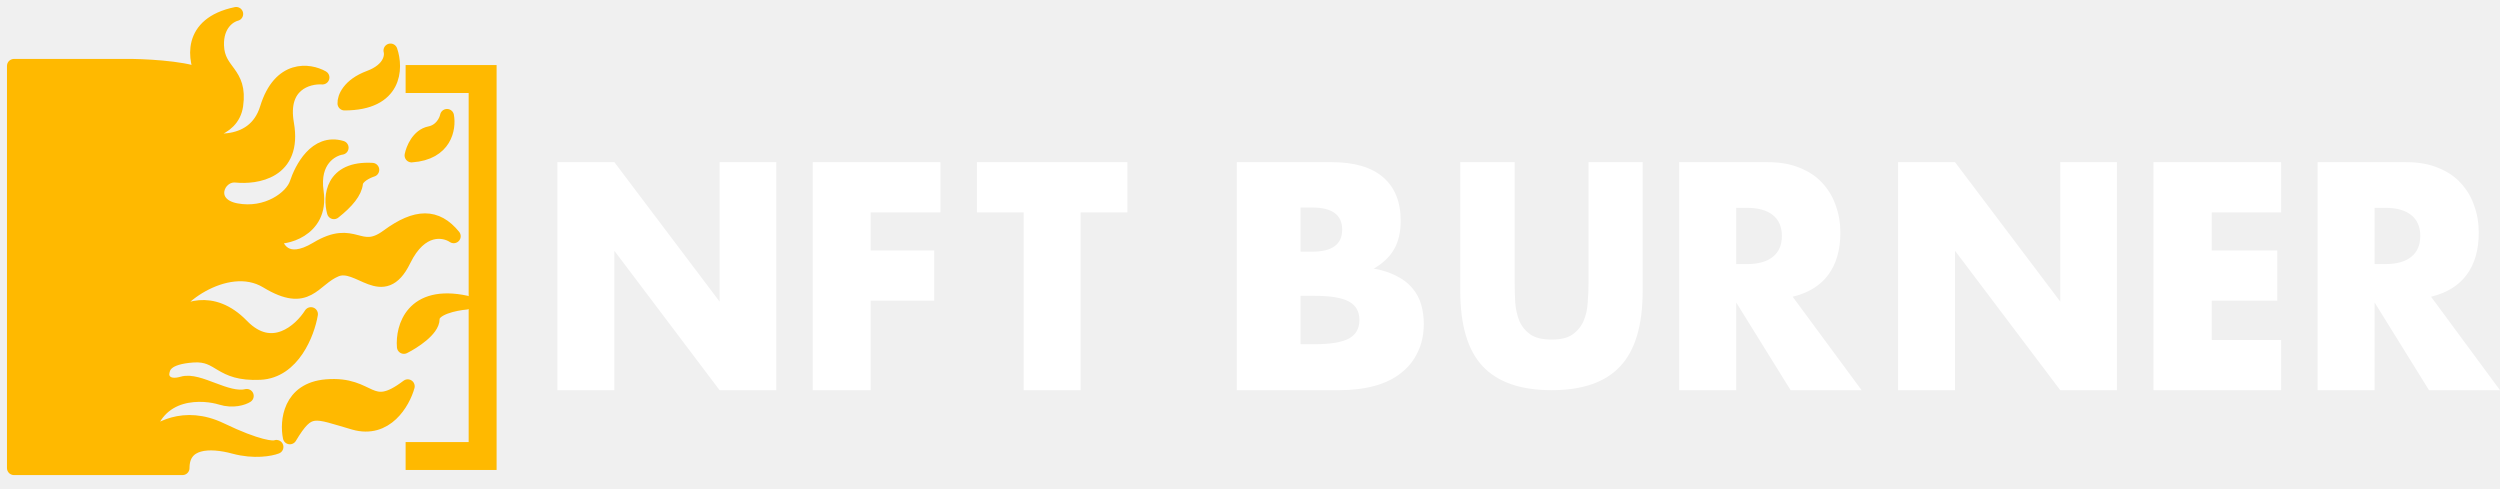
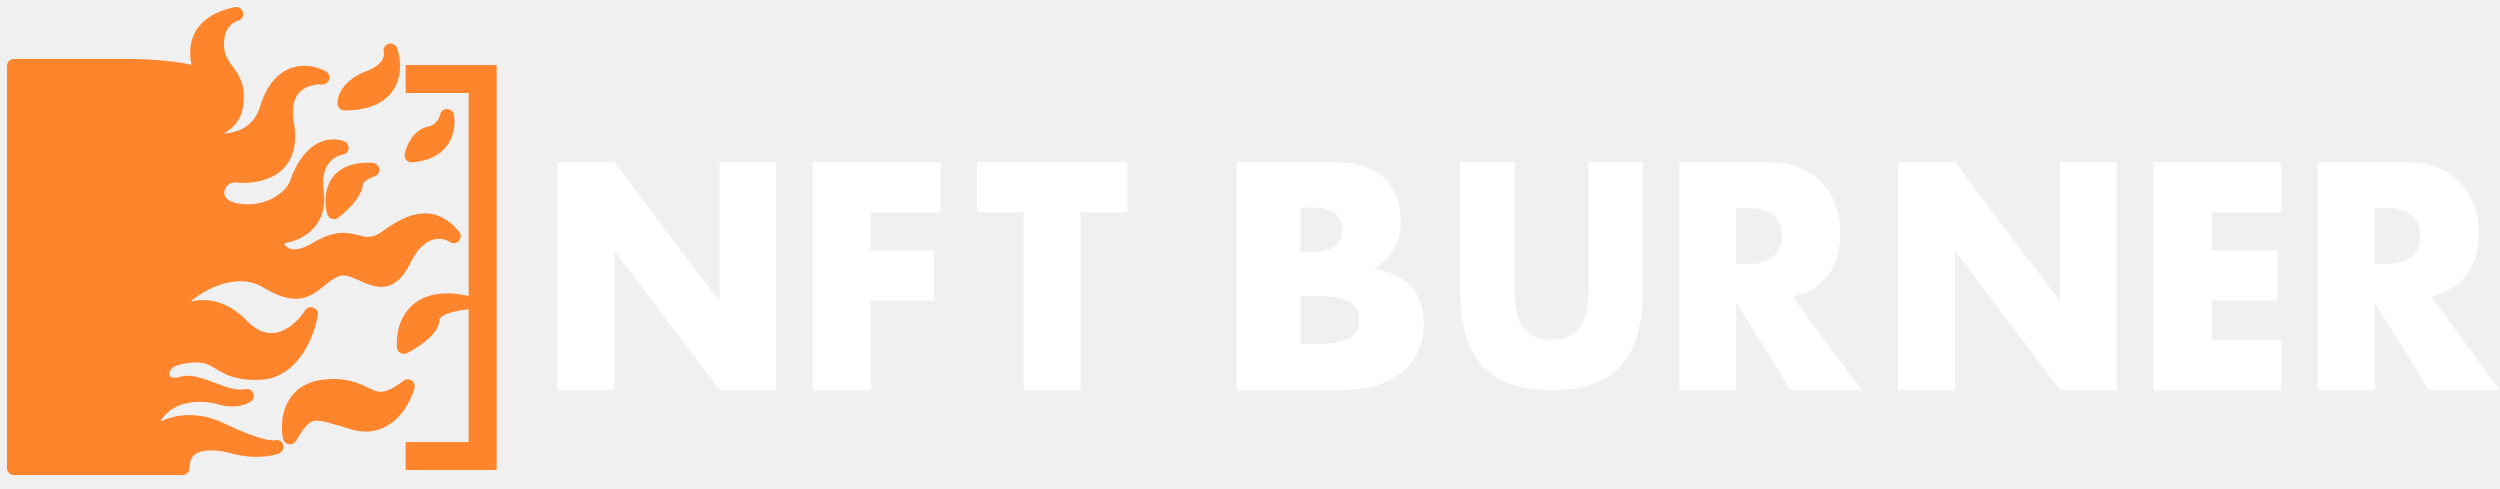
<svg xmlns="http://www.w3.org/2000/svg" width="179" height="35" viewBox="0 0 179 35" fill="none">
  <path d="M170.022 18.908H170.793C171.598 18.908 172.216 18.735 172.647 18.388C173.077 18.042 173.292 17.544 173.292 16.894C173.292 16.245 173.077 15.747 172.647 15.4C172.216 15.054 171.598 14.881 170.793 14.881H170.022V18.908ZM179 27.937H173.917L170.022 21.658V27.937H165.939V11.611H172.293C173.167 11.611 173.931 11.748 174.584 12.023C175.236 12.283 175.771 12.643 176.188 13.105C176.618 13.567 176.938 14.101 177.146 14.707C177.368 15.314 177.479 15.963 177.479 16.656C177.479 17.898 177.187 18.908 176.604 19.687C176.035 20.452 175.188 20.972 174.063 21.246L179 27.937Z" fill="white" />
  <path d="M163.328 15.206H158.362V17.934H163.051V21.528H158.362V24.342H163.328V27.937H154.186V11.611H163.328V15.206Z" fill="white" />
  <path d="M135.9 27.937V11.611H139.98L147.514 21.593V11.611H151.573V27.937H147.514L139.98 17.955V27.937H135.9Z" fill="white" />
  <path d="M124.313 18.908H125.084C125.889 18.908 126.507 18.735 126.938 18.388C127.368 18.042 127.583 17.544 127.583 16.894C127.583 16.245 127.368 15.747 126.938 15.4C126.507 15.054 125.889 14.881 125.084 14.881H124.313V18.908ZM133.291 27.937H128.208L124.313 21.658V27.937H120.23V11.611H126.584C127.458 11.611 128.222 11.748 128.875 12.023C129.527 12.283 130.062 12.643 130.479 13.105C130.909 13.567 131.229 14.101 131.437 14.707C131.659 15.314 131.77 15.963 131.77 16.656C131.77 17.898 131.479 18.908 130.895 19.687C130.326 20.452 129.479 20.972 128.354 21.246L133.291 27.937Z" fill="white" />
  <path d="M108.451 11.611V20.248C108.451 20.711 108.464 21.189 108.491 21.68C108.53 22.158 108.63 22.593 108.789 22.986C108.961 23.38 109.226 23.703 109.584 23.955C109.942 24.194 110.445 24.313 111.095 24.313C111.744 24.313 112.241 24.194 112.586 23.955C112.943 23.703 113.208 23.38 113.381 22.986C113.553 22.593 113.652 22.158 113.679 21.68C113.719 21.189 113.739 20.711 113.739 20.248V11.611H117.615V20.817C117.615 23.288 117.078 25.093 116.005 26.23C114.945 27.368 113.308 27.937 111.095 27.937C108.882 27.937 107.238 27.368 106.165 26.23C105.091 25.093 104.555 23.288 104.555 20.817V11.611H108.451Z" fill="white" />
  <path d="M93.12 24.646H94.121C95.269 24.646 96.092 24.508 96.589 24.234C97.085 23.96 97.334 23.52 97.334 22.913C97.334 22.307 97.085 21.867 96.589 21.593C96.092 21.318 95.269 21.181 94.121 21.181H93.12V24.646ZM93.12 18.02H93.958C95.386 18.02 96.1 17.493 96.1 16.44C96.1 15.386 95.386 14.859 93.958 14.859H93.12V18.02ZM88.557 11.611H95.355C96.969 11.611 98.195 11.972 99.033 12.694C99.871 13.416 100.29 14.455 100.29 15.812C100.29 16.634 100.127 17.32 99.802 17.869C99.491 18.403 99.01 18.857 98.358 19.233C99.01 19.348 99.561 19.529 100.011 19.774C100.477 20.005 100.849 20.294 101.129 20.64C101.423 20.986 101.633 21.376 101.757 21.809C101.881 22.242 101.943 22.704 101.943 23.195C101.943 23.96 101.796 24.638 101.501 25.23C101.222 25.822 100.818 26.32 100.29 26.724C99.778 27.128 99.15 27.431 98.405 27.634C97.66 27.836 96.822 27.937 95.89 27.937H88.557V11.611Z" fill="white" />
  <path d="M77.373 15.206V27.937H73.296V15.206H69.947V11.611H80.722V15.206H77.373Z" fill="white" />
  <path d="M67.335 15.206H62.341V17.934H66.891V21.528H62.341V27.937H58.193V11.611H67.335V15.206Z" fill="white" />
  <path d="M39.908 27.937V11.611H43.988L51.522 21.593V11.611H55.581V27.937H51.522L43.988 17.955V27.937H39.908Z" fill="white" />
  <mask id="path-10-inside-1_389_512" fill="white">
    <path d="M29.025 4.658H35.556V33.65H29.025V4.658Z" />
  </mask>
-   <path d="M35.556 4.658H37.556C37.556 3.553 36.66 2.658 35.556 2.658V4.658ZM35.556 33.65V35.65C36.66 35.65 37.556 34.755 37.556 33.65H35.556ZM29.025 6.658H35.556V2.658H29.025V6.658ZM33.556 4.658V33.65H37.556V4.658H33.556ZM35.556 31.65H29.025V35.65H35.556V31.65Z" fill="#FFB900" mask="url(#path-10-inside-1_389_512)" />
-   <path d="M14.578 5.547C13.915 4.33 13.453 1.716 16.911 1C16.431 1.115 15.484 1.73 15.539 3.273C15.608 5.202 17.254 5.133 16.911 7.544C16.637 9.473 14.235 9.68 13.069 9.542C14.693 10.208 18.174 10.782 19.107 7.751C20.04 4.72 22.149 5.018 23.087 5.547C22.034 5.478 20.054 6.043 20.548 8.853C21.165 12.367 18.284 12.711 16.911 12.573C15.539 12.435 14.716 14.64 16.911 15.053C19.107 15.466 20.891 14.158 21.234 13.124C21.577 12.091 22.606 10.024 24.459 10.575C23.727 10.69 22.345 11.485 22.675 13.744C23.087 16.569 20.205 17.12 19.656 16.913C19.747 17.763 20.479 19.131 22.675 17.809C25.419 16.155 25.694 18.429 27.752 16.913C29.811 15.398 31.252 15.398 32.486 16.913C31.8 16.454 30.126 16.155 28.919 18.635C27.409 21.735 25.694 18.635 24.047 19.324C22.4 20.013 22.057 21.942 19.107 20.151C16.157 18.36 11.971 21.735 12.245 22.906C13.046 22.126 15.182 21.115 17.323 23.32C19.464 25.524 21.508 23.687 22.263 22.493C22.034 23.848 20.987 26.585 18.627 26.695C15.676 26.833 15.813 25.317 13.824 25.455C11.834 25.593 11.697 26.282 11.628 26.695C11.559 27.108 11.902 27.797 13.069 27.453C14.235 27.108 16.225 28.693 17.666 28.349C17.414 28.509 16.692 28.762 15.813 28.486C14.716 28.142 11.148 27.729 10.462 31.517C11.148 30.737 13.179 29.492 15.813 30.76C18.306 31.959 19.44 32.102 19.748 32.016C19.764 32.011 19.779 32.005 19.793 32C19.781 32.006 19.766 32.011 19.748 32.016C19.301 32.175 18.152 32.372 16.774 32C14.99 31.517 13.069 31.586 13.069 33.515H1V4.72H9.501C10.942 4.743 13.975 4.94 14.578 5.547Z" fill="#FFB900" />
-   <path d="M26.448 5.547C24.966 6.098 24.642 7.016 24.665 7.407C28.342 7.407 28.392 4.881 27.958 3.618C28.072 4.031 27.93 4.995 26.448 5.547Z" fill="#FFB900" />
-   <path d="M30.771 9.542C29.948 9.707 29.559 10.667 29.468 11.127C31.883 10.961 32.166 9.175 32.006 8.302C31.938 8.647 31.595 9.377 30.771 9.542Z" fill="#FFB900" />
-   <path d="M26.654 12.16C23.745 11.995 23.613 14.112 23.91 15.191C24.87 14.433 25.419 13.744 25.488 13.124C25.543 12.628 26.288 12.275 26.654 12.16Z" fill="#FFB900" />
-   <path d="M33.379 21.666C29.536 20.84 28.804 23.434 28.919 24.835C29.605 24.491 30.977 23.609 30.977 22.837C30.977 22.066 32.578 21.735 33.379 21.666Z" fill="#FFB900" />
-   <path d="M23.361 27.66C20.726 27.88 20.525 30.186 20.754 31.311C22.126 29.037 22.469 29.451 25.351 30.277C27.656 30.939 28.873 28.808 29.193 27.66C26.38 29.795 26.654 27.384 23.361 27.66Z" fill="#FFB900" />
-   <path d="M14.578 5.547C13.915 4.33 13.453 1.716 16.911 1C16.431 1.115 15.484 1.73 15.539 3.273C15.608 5.202 17.254 5.133 16.911 7.544C16.637 9.473 14.235 9.68 13.069 9.542C14.693 10.208 18.174 10.782 19.107 7.751C20.04 4.72 22.149 5.018 23.087 5.547C22.034 5.478 20.054 6.043 20.548 8.853C21.165 12.367 18.284 12.711 16.911 12.573C15.539 12.435 14.716 14.64 16.911 15.053C19.107 15.466 20.891 14.158 21.234 13.124C21.577 12.091 22.606 10.024 24.459 10.575C23.727 10.69 22.345 11.485 22.675 13.744C23.087 16.569 20.205 17.12 19.656 16.913C19.747 17.763 20.479 19.131 22.675 17.809C25.419 16.155 25.694 18.429 27.752 16.913C29.811 15.398 31.252 15.398 32.486 16.913C31.8 16.454 30.126 16.155 28.919 18.635C27.409 21.735 25.694 18.635 24.047 19.324C22.4 20.013 22.057 21.942 19.107 20.151C16.157 18.36 11.971 21.735 12.245 22.906C13.046 22.126 15.182 21.115 17.323 23.32C19.464 25.524 21.508 23.687 22.263 22.493C22.034 23.848 20.987 26.585 18.627 26.695C15.676 26.833 15.813 25.317 13.824 25.455C11.834 25.593 11.697 26.282 11.628 26.695C11.559 27.108 11.902 27.797 13.069 27.453C14.235 27.108 16.225 28.693 17.666 28.349C17.414 28.509 16.692 28.762 15.813 28.486C14.716 28.142 11.148 27.729 10.462 31.517C11.148 30.737 13.179 29.492 15.813 30.76C18.448 32.027 19.564 32.114 19.793 32C19.381 32.16 18.201 32.385 16.774 32C14.99 31.517 13.069 31.586 13.069 33.515H1V4.72H9.501C10.942 4.743 13.975 4.94 14.578 5.547ZM24.665 7.407C24.642 7.016 24.966 6.098 26.448 5.547C27.93 4.995 28.072 4.031 27.958 3.618C28.392 4.881 28.342 7.407 24.665 7.407ZM29.468 11.127C29.559 10.667 29.948 9.707 30.771 9.542C31.595 9.377 31.938 8.647 32.006 8.302C32.166 9.175 31.883 10.961 29.468 11.127ZM23.91 15.191C23.613 14.112 23.745 11.995 26.654 12.16C26.288 12.275 25.543 12.628 25.488 13.124C25.419 13.744 24.87 14.433 23.91 15.191ZM28.919 24.835C28.804 23.434 29.536 20.84 33.379 21.666C32.578 21.735 30.977 22.066 30.977 22.837C30.977 23.609 29.605 24.491 28.919 24.835ZM20.754 31.311C20.525 30.186 20.726 27.88 23.361 27.66C26.654 27.384 26.38 29.795 29.193 27.66C28.873 28.808 27.656 30.939 25.351 30.277C22.469 29.451 22.126 29.037 20.754 31.311Z" stroke="#FFB900" stroke-linecap="round" stroke-linejoin="round" />
+   <path d="M35.556 4.658H37.556C37.556 3.553 36.66 2.658 35.556 2.658V4.658ZM35.556 33.65V35.65C36.66 35.65 37.556 34.755 37.556 33.65H35.556ZM29.025 6.658H35.556V2.658H29.025V6.658ZM33.556 4.658V33.65H37.556V4.658H33.556ZM35.556 31.65H29.025V35.65H35.556V31.65Z" fill="#FF852D" mask="url(#path-10-inside-1_389_512)" />
+   <path d="M14.578 5.547C13.915 4.33 13.453 1.716 16.911 1C16.431 1.115 15.484 1.73 15.539 3.273C15.608 5.202 17.254 5.133 16.911 7.544C16.637 9.473 14.235 9.68 13.069 9.542C14.693 10.208 18.174 10.782 19.107 7.751C20.04 4.72 22.149 5.018 23.087 5.547C22.034 5.478 20.054 6.043 20.548 8.853C21.165 12.367 18.284 12.711 16.911 12.573C15.539 12.435 14.716 14.64 16.911 15.053C19.107 15.466 20.891 14.158 21.234 13.124C21.577 12.091 22.606 10.024 24.459 10.575C23.727 10.69 22.345 11.485 22.675 13.744C23.087 16.569 20.205 17.12 19.656 16.913C19.747 17.763 20.479 19.131 22.675 17.809C25.419 16.155 25.694 18.429 27.752 16.913C29.811 15.398 31.252 15.398 32.486 16.913C31.8 16.454 30.126 16.155 28.919 18.635C27.409 21.735 25.694 18.635 24.047 19.324C22.4 20.013 22.057 21.942 19.107 20.151C16.157 18.36 11.971 21.735 12.245 22.906C13.046 22.126 15.182 21.115 17.323 23.32C19.464 25.524 21.508 23.687 22.263 22.493C22.034 23.848 20.987 26.585 18.627 26.695C15.676 26.833 15.813 25.317 13.824 25.455C11.834 25.593 11.697 26.282 11.628 26.695C11.559 27.108 11.902 27.797 13.069 27.453C14.235 27.108 16.225 28.693 17.666 28.349C17.414 28.509 16.692 28.762 15.813 28.486C14.716 28.142 11.148 27.729 10.462 31.517C11.148 30.737 13.179 29.492 15.813 30.76C18.306 31.959 19.44 32.102 19.748 32.016C19.764 32.011 19.779 32.005 19.793 32C19.781 32.006 19.766 32.011 19.748 32.016C19.301 32.175 18.152 32.372 16.774 32C14.99 31.517 13.069 31.586 13.069 33.515H1V4.72H9.501C10.942 4.743 13.975 4.94 14.578 5.547Z" fill="#FF852D" />
+   <path d="M26.448 5.547C24.966 6.098 24.642 7.016 24.665 7.407C28.342 7.407 28.392 4.881 27.958 3.618C28.072 4.031 27.93 4.995 26.448 5.547Z" fill="#FF852D" />
+   <path d="M30.771 9.542C29.948 9.707 29.559 10.667 29.468 11.127C31.883 10.961 32.166 9.175 32.006 8.302C31.938 8.647 31.595 9.377 30.771 9.542Z" fill="#FF852D" />
+   <path d="M26.654 12.16C23.745 11.995 23.613 14.112 23.91 15.191C24.87 14.433 25.419 13.744 25.488 13.124C25.543 12.628 26.288 12.275 26.654 12.16Z" fill="#FF852D" />
+   <path d="M33.379 21.666C29.536 20.84 28.804 23.434 28.919 24.835C29.605 24.491 30.977 23.609 30.977 22.837C30.977 22.066 32.578 21.735 33.379 21.666Z" fill="#FF852D" />
+   <path d="M23.361 27.66C20.726 27.88 20.525 30.186 20.754 31.311C22.126 29.037 22.469 29.451 25.351 30.277C27.656 30.939 28.873 28.808 29.193 27.66C26.38 29.795 26.654 27.384 23.361 27.66Z" fill="#FF852D" />
+   <path d="M14.578 5.547C13.915 4.33 13.453 1.716 16.911 1C16.431 1.115 15.484 1.73 15.539 3.273C15.608 5.202 17.254 5.133 16.911 7.544C16.637 9.473 14.235 9.68 13.069 9.542C14.693 10.208 18.174 10.782 19.107 7.751C20.04 4.72 22.149 5.018 23.087 5.547C22.034 5.478 20.054 6.043 20.548 8.853C21.165 12.367 18.284 12.711 16.911 12.573C15.539 12.435 14.716 14.64 16.911 15.053C19.107 15.466 20.891 14.158 21.234 13.124C21.577 12.091 22.606 10.024 24.459 10.575C23.727 10.69 22.345 11.485 22.675 13.744C23.087 16.569 20.205 17.12 19.656 16.913C19.747 17.763 20.479 19.131 22.675 17.809C25.419 16.155 25.694 18.429 27.752 16.913C29.811 15.398 31.252 15.398 32.486 16.913C31.8 16.454 30.126 16.155 28.919 18.635C27.409 21.735 25.694 18.635 24.047 19.324C22.4 20.013 22.057 21.942 19.107 20.151C16.157 18.36 11.971 21.735 12.245 22.906C13.046 22.126 15.182 21.115 17.323 23.32C19.464 25.524 21.508 23.687 22.263 22.493C22.034 23.848 20.987 26.585 18.627 26.695C15.676 26.833 15.813 25.317 13.824 25.455C11.834 25.593 11.697 26.282 11.628 26.695C11.559 27.108 11.902 27.797 13.069 27.453C14.235 27.108 16.225 28.693 17.666 28.349C17.414 28.509 16.692 28.762 15.813 28.486C14.716 28.142 11.148 27.729 10.462 31.517C11.148 30.737 13.179 29.492 15.813 30.76C18.448 32.027 19.564 32.114 19.793 32C19.381 32.16 18.201 32.385 16.774 32C14.99 31.517 13.069 31.586 13.069 33.515H1V4.72H9.501C10.942 4.743 13.975 4.94 14.578 5.547ZM24.665 7.407C24.642 7.016 24.966 6.098 26.448 5.547C27.93 4.995 28.072 4.031 27.958 3.618C28.392 4.881 28.342 7.407 24.665 7.407ZM29.468 11.127C29.559 10.667 29.948 9.707 30.771 9.542C31.595 9.377 31.938 8.647 32.006 8.302C32.166 9.175 31.883 10.961 29.468 11.127ZM23.91 15.191C23.613 14.112 23.745 11.995 26.654 12.16C26.288 12.275 25.543 12.628 25.488 13.124C25.419 13.744 24.87 14.433 23.91 15.191ZM28.919 24.835C28.804 23.434 29.536 20.84 33.379 21.666C32.578 21.735 30.977 22.066 30.977 22.837C30.977 23.609 29.605 24.491 28.919 24.835ZM20.754 31.311C20.525 30.186 20.726 27.88 23.361 27.66C26.654 27.384 26.38 29.795 29.193 27.66C28.873 28.808 27.656 30.939 25.351 30.277C22.469 29.451 22.126 29.037 20.754 31.311Z" stroke="#FF852D" stroke-linecap="round" stroke-linejoin="round" />
</svg>
